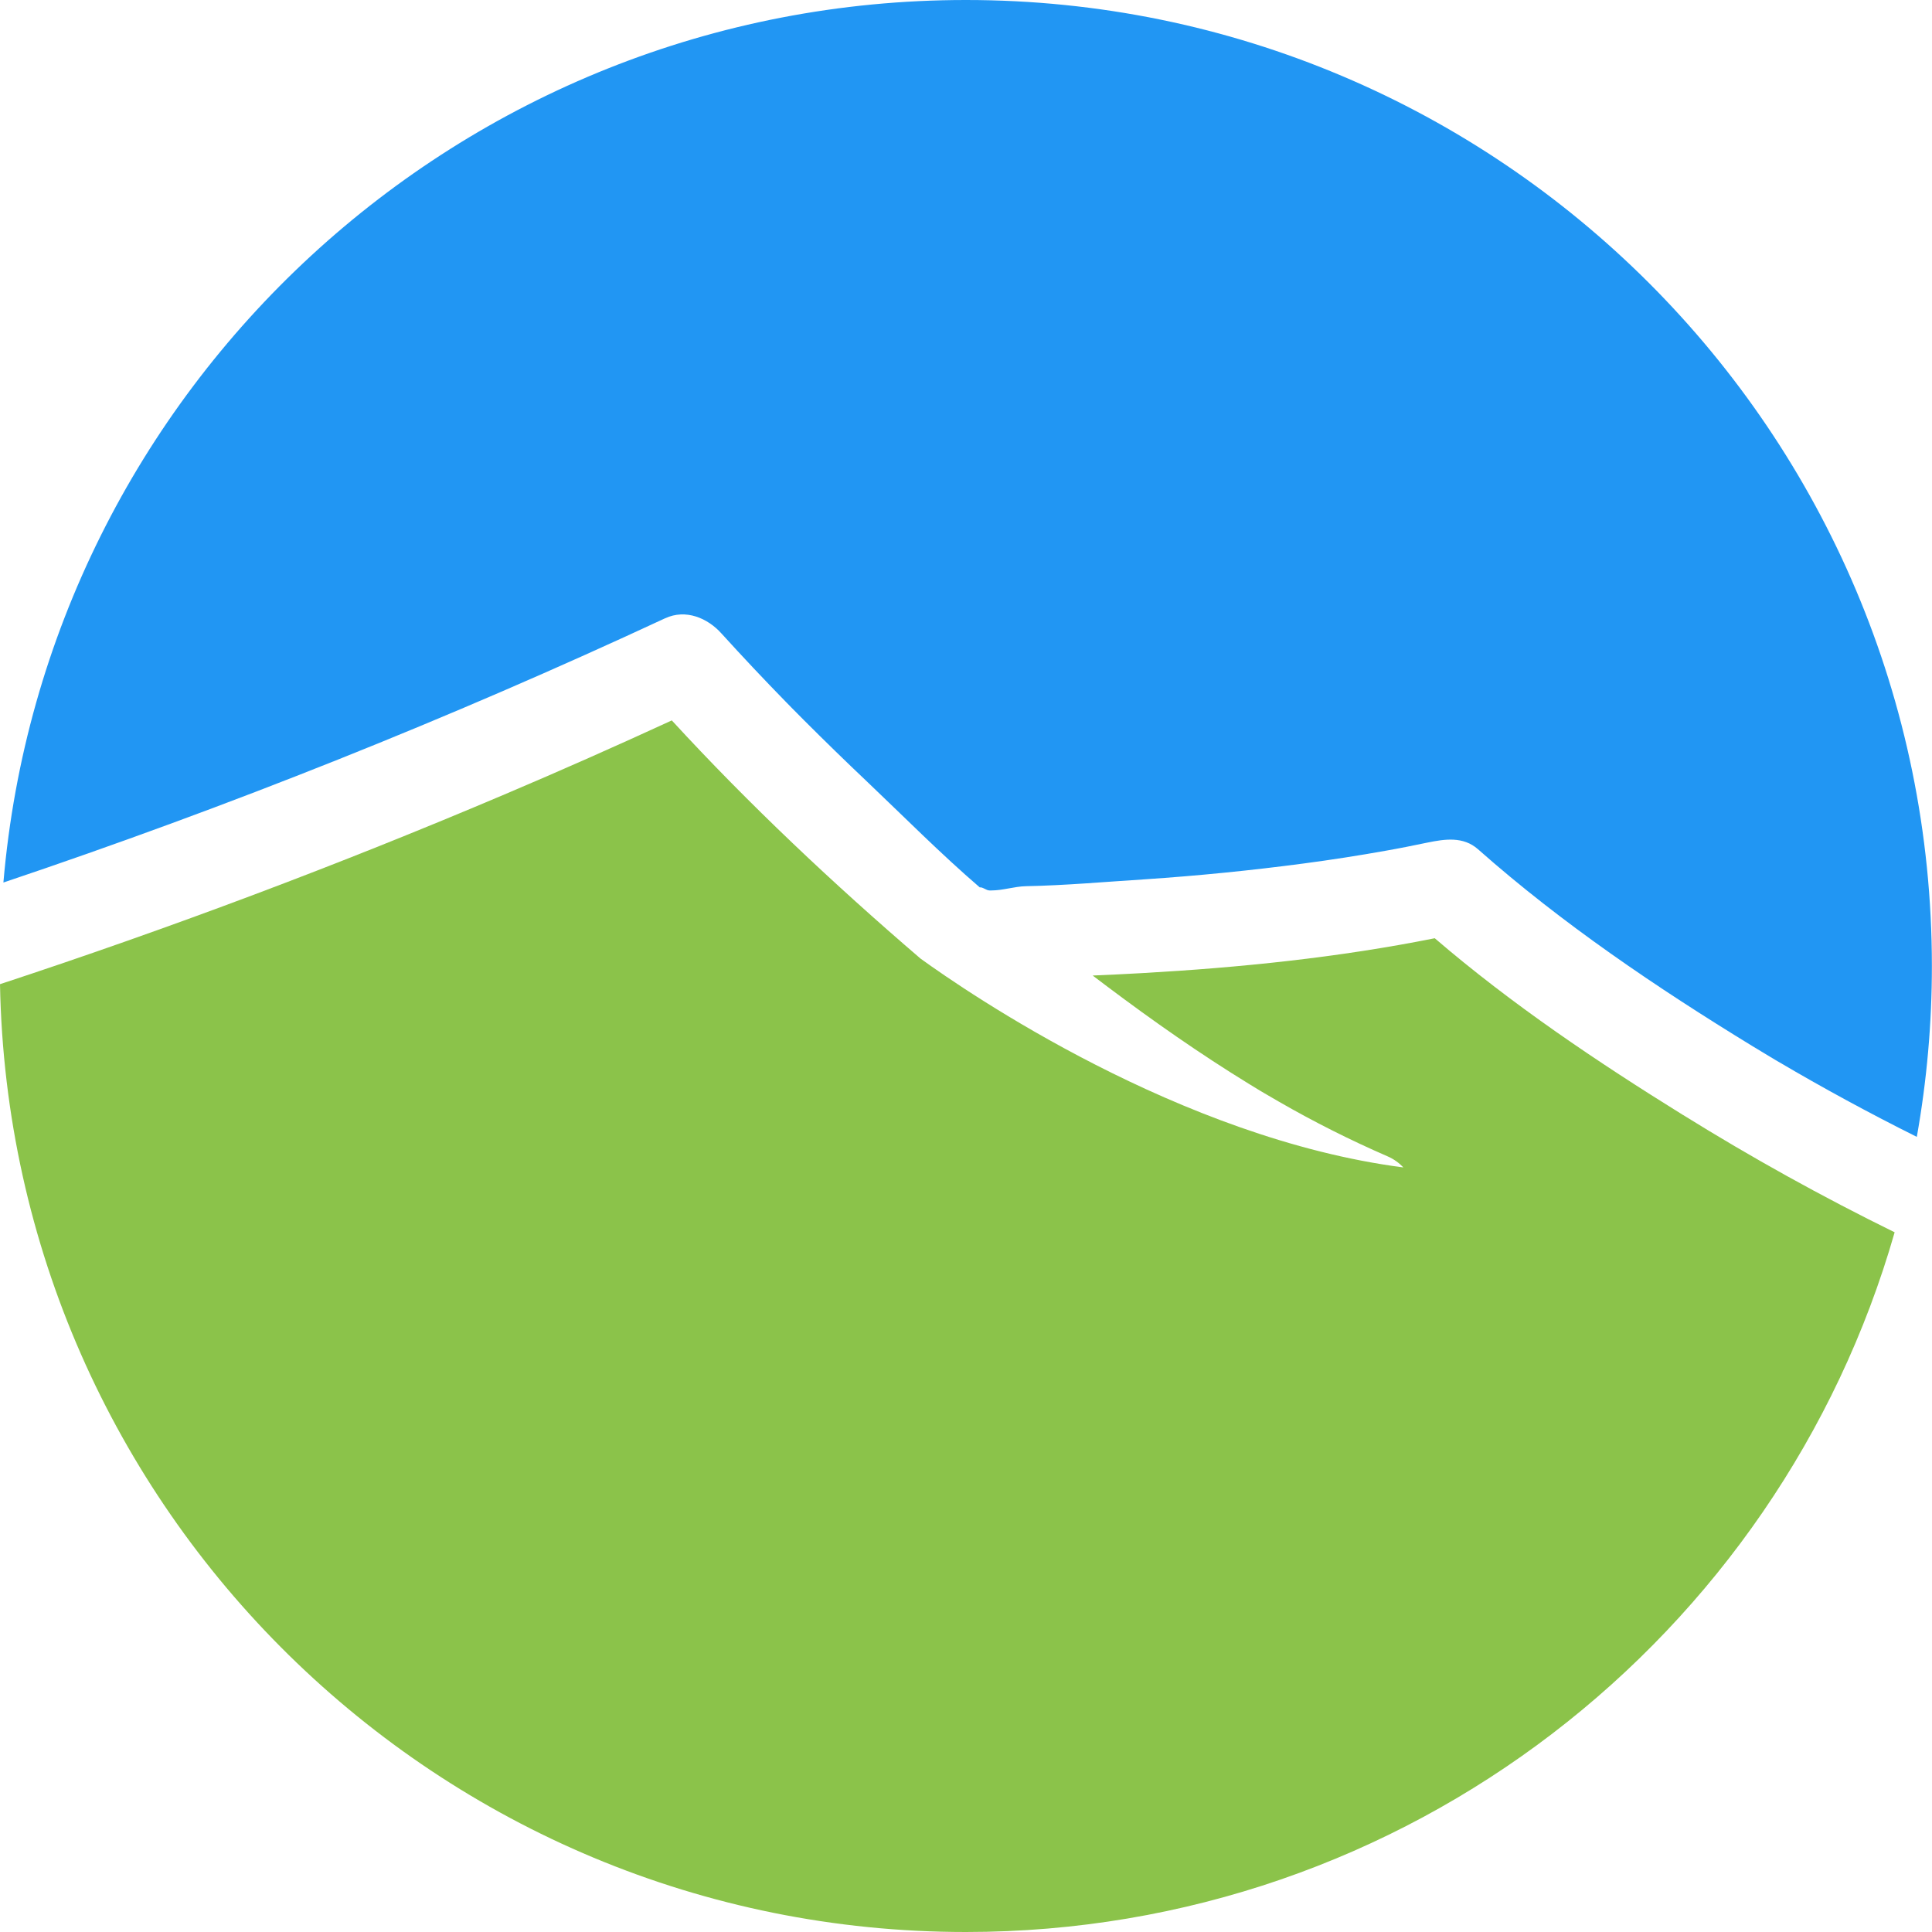
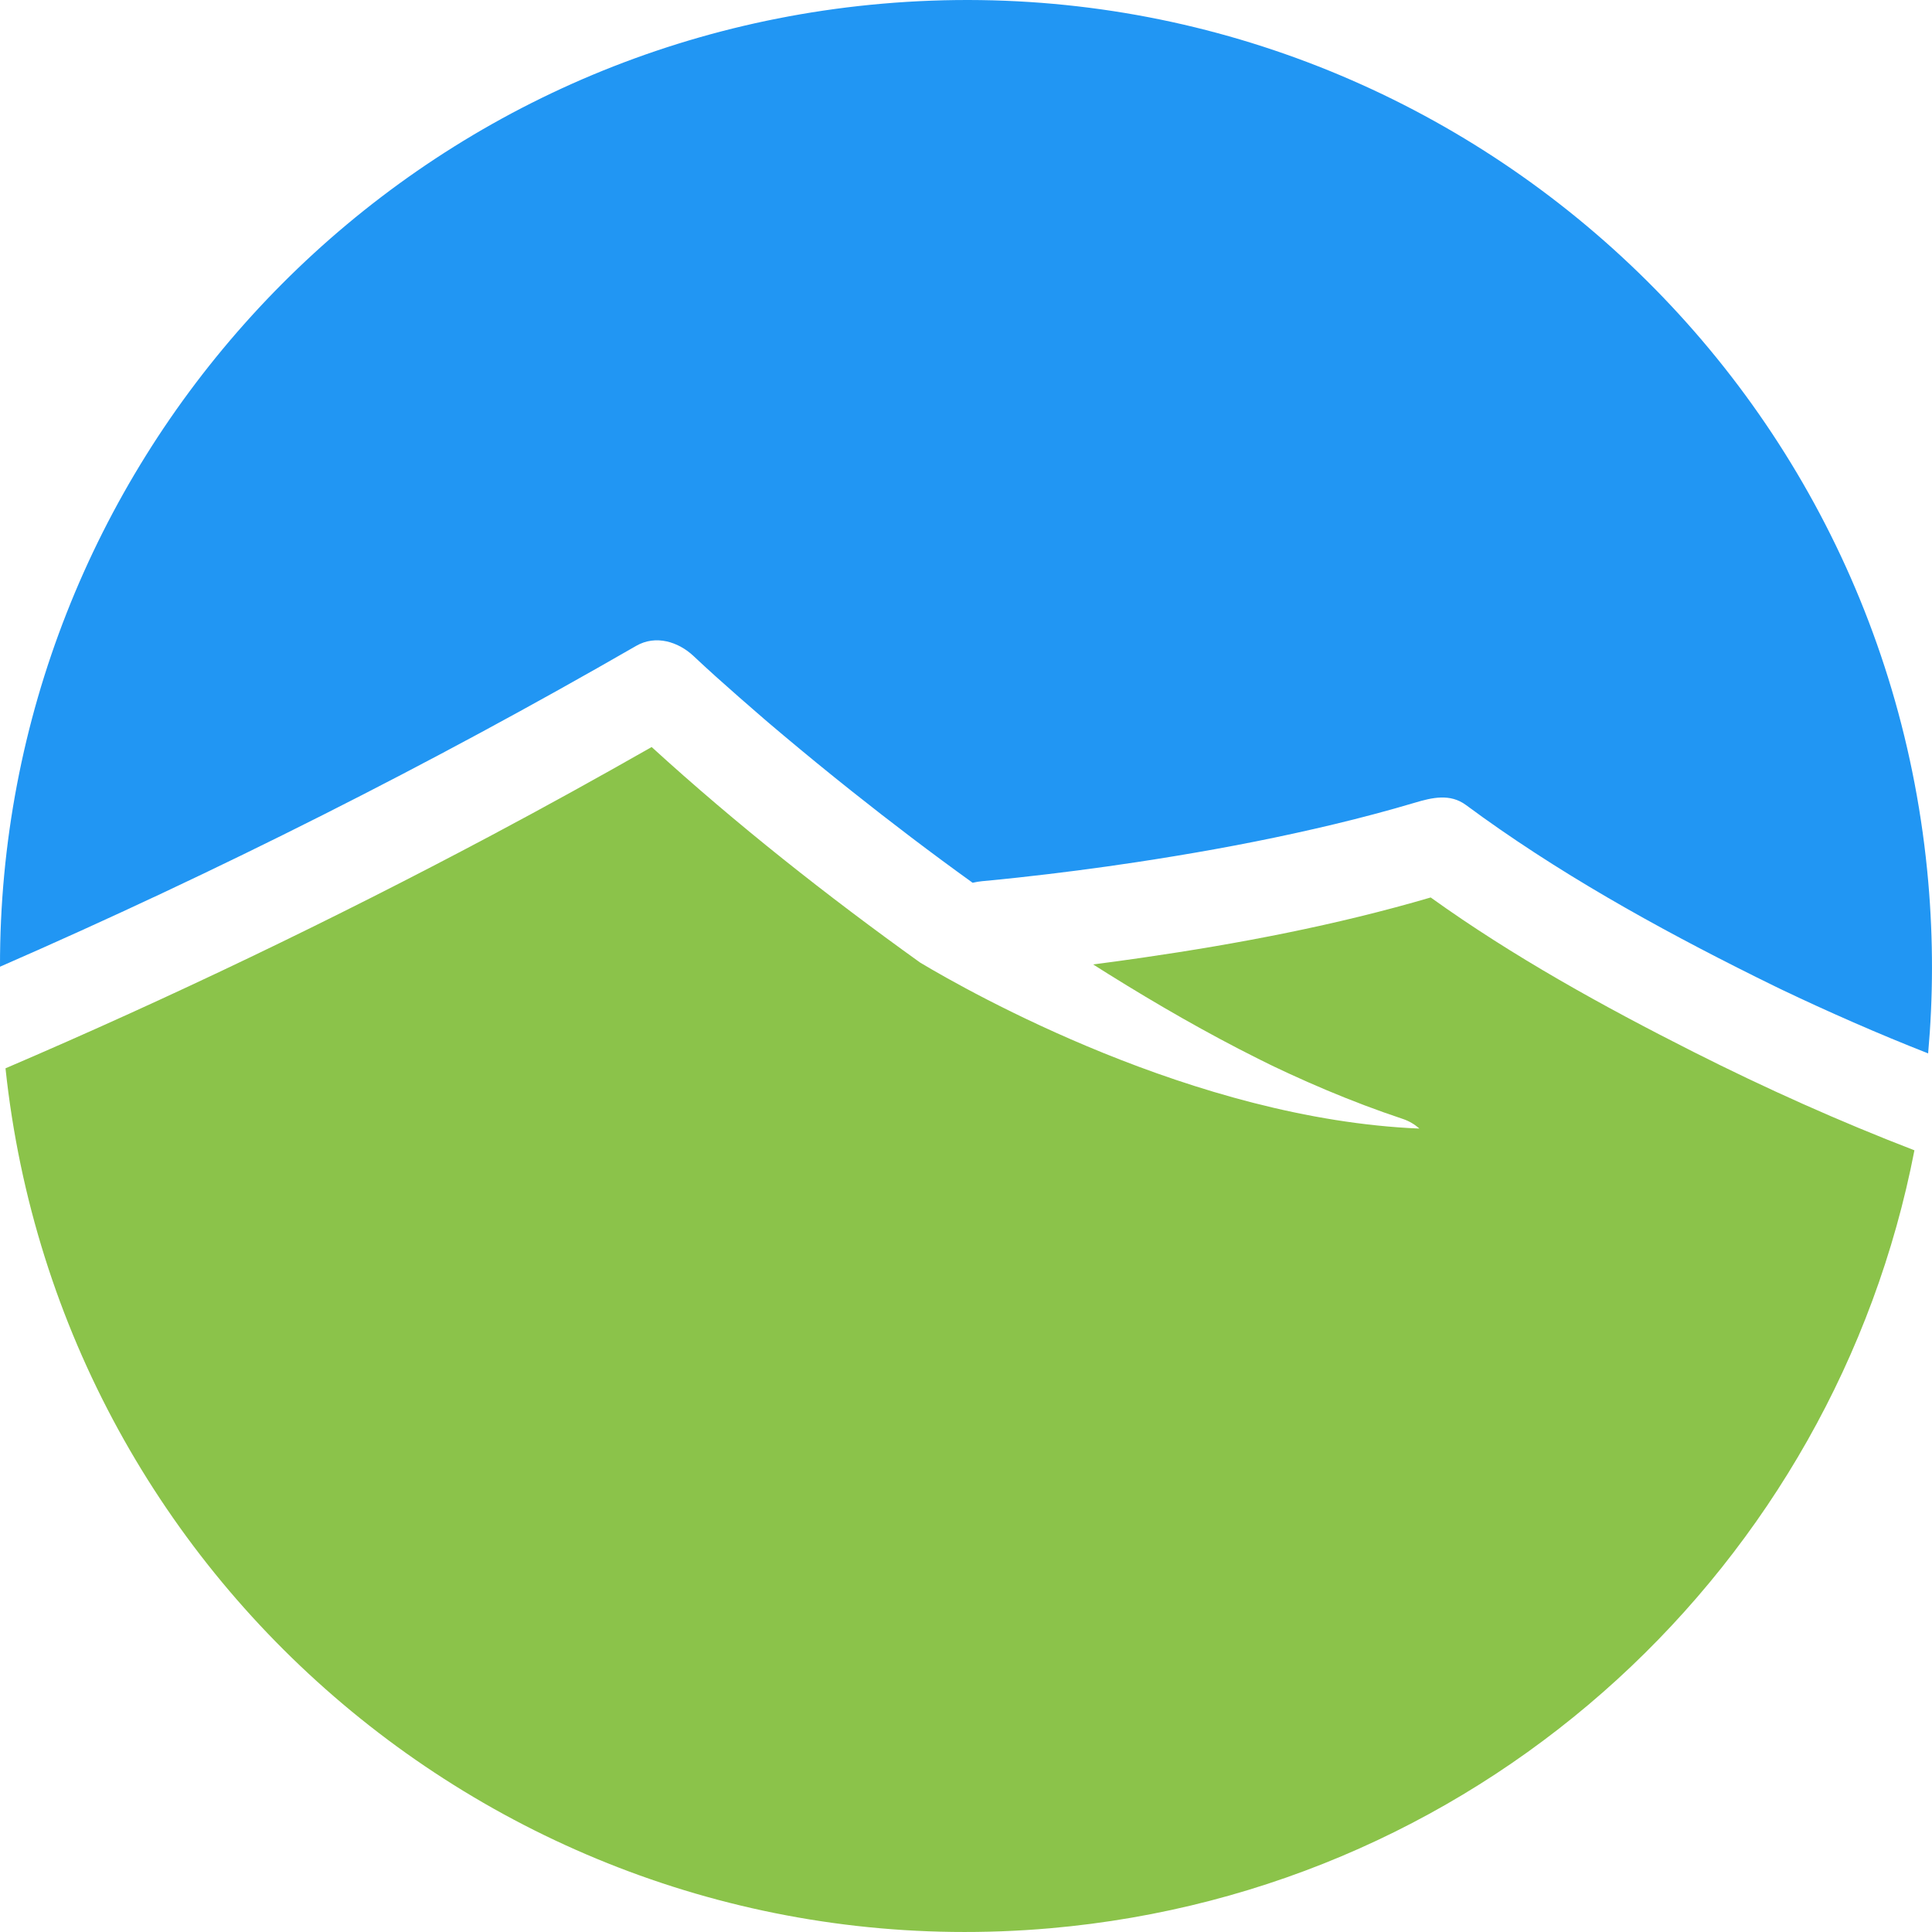
- <svg xmlns="http://www.w3.org/2000/svg" width="50" height="50.005" viewBox="0 0 50 50.005">
-   <path fill="#2196F3" d="M17.216 16.003c.53-.247 1.098-.01 1.46.396a66.687 66.687 0 0 0 1.662 1.765l.114.116c.013.015.026.027.036.037l.32.323a83.997 83.997 0 0 0 1.63 1.587c.95.903 1.924 1.885 2.92 2.74.082-.01.167.08.253.08h-.2.25c.296 0 .592-.103.89-.11 1.027-.02 2.055-.113 3.08-.178a63.616 63.616 0 0 0 4.112-.41 46.85 46.85 0 0 0 2.14-.333c.354-.062.708-.134 1.06-.207.45-.092.928-.167 1.312.172 2.172 1.923 4.625 3.58 7.094 5.09l.46.278.14.084.055.032a58.67 58.67 0 0 0 3.608 1.96 25.2 25.2 0 0 0 .39-4.424C50 11.194 38.807 0 25 0 11.918 0 1.183 10.045.088 22.842a165.926 165.926 0 0 0 17.128-6.84z" />
-   <path fill="#8BC34A" d="M43.563 28.86c-2.22-1.377-4.438-2.866-6.428-4.576-2.497.5-5.044.76-7.584.903-.422.024-.846.044-1.27.062.126.096.252.192.38.287 1.183.89 2.398 1.74 3.66 2.515l.3.183.09.053.39.227a27.957 27.957 0 0 0 2.815 1.416c.157.068.294.167.406.286-5.785-.75-11.286-4.53-12.496-5.405-2.25-1.93-4.43-3.98-6.438-6.165-1.434.66-2.876 1.3-4.33 1.916A166.836 166.836 0 0 1 0 25.473c.25 13.592 11.347 24.532 24.998 24.532 11.418 0 21.048-7.654 24.04-18.11a62.922 62.922 0 0 1-5.475-3.036z" />
+ <svg xmlns="http://www.w3.org/2000/svg" width="1008.407" height="1008.414" viewBox="0 0 1008.407 1008.414">
+   <path fill="#2196F3" d="M332.066 337.11c10.215-5.892 22.04-2.142 30 5.376 7.743 7.31 15.718 14.39 23.715 21.42 4.242 3.73 8.502 7.436 12.78 11.12.833.716 1.67 1.427 2.503 2.145.292.25.57.483.78.665 2.333 1.975 4.667 3.953 7.01 5.916a1692.987 1692.987 0 0 0 35.5 29.024c20.72 16.475 41.81 32.52 63.308 47.98a40 40 0 0 1 5.073-.803c-2.237.196-6.272.528-4.033.335 1.678-.146 3.355-.295 5.03-.453a1113 1113 0 0 0 17.83-1.81 1494.587 1494.587 0 0 0 61.685-8.02c27.44-4.163 54.79-9.01 81.904-14.935 14.208-3.107 28.37-6.453 42.425-10.217 7.006-1.875 13.998-3.816 20.947-5.893 8.875-2.652 18.348-4.92 26.647 1.225 47.024 34.81 99.2 63.81 151.46 89.803 3.235 1.61 6.474 3.21 9.72 4.79.992.483 1.98.964 2.973 1.442.455.213.89.422 1.16.555 5.854 2.785 11.723 5.54 17.618 8.23 12.842 5.86 25.766 11.533 38.803 16.943a1273.664 1273.664 0 0 0 19.488 7.89c2.63-29.3 2.72-59.24.065-89.573C982.19 182.877 737.65-22.32 460.257 1.95 197.495 24.937-.48 245.585 0 504.577c113.674-49.637 224.595-105.527 332.066-167.47z" />
+   <path fill="#8BC34A" d="M883.927 549.053c-47.043-23.754-94.18-49.764-137.17-80.617-49.28 14.46-99.992 24.115-150.772 31.477a1745.678 1745.678 0 0 1-25.42 3.482 1290.7 1290.7 0 0 0 8.132 5.12c25.336 15.804 51.254 30.73 77.967 44.085a709.98 709.98 0 0 0 6.37 3.152c.357.178 1.155.562 1.89.914 2.74 1.303 5.48 2.604 8.24 3.863 6.352 2.913 12.737 5.755 19.184 8.458 13.097 5.498 26.363 10.553 39.845 15.037a24.613 24.613 0 0 1 8.655 5.037c-117.546-4.895-234.682-71.14-260.545-86.62-48.57-34.82-95.97-72.188-140.17-112.524-27.65 15.754-55.505 31.145-83.606 46.086C173.72 480.04 89.077 520.656 2.87 557.614c28.936 272.57 271.047 472.843 545.272 448.85C777.507 986.4 957.508 815.725 999.24 600.41c-39.27-15.135-77.75-32.392-115.313-51.357z" />
</svg>
